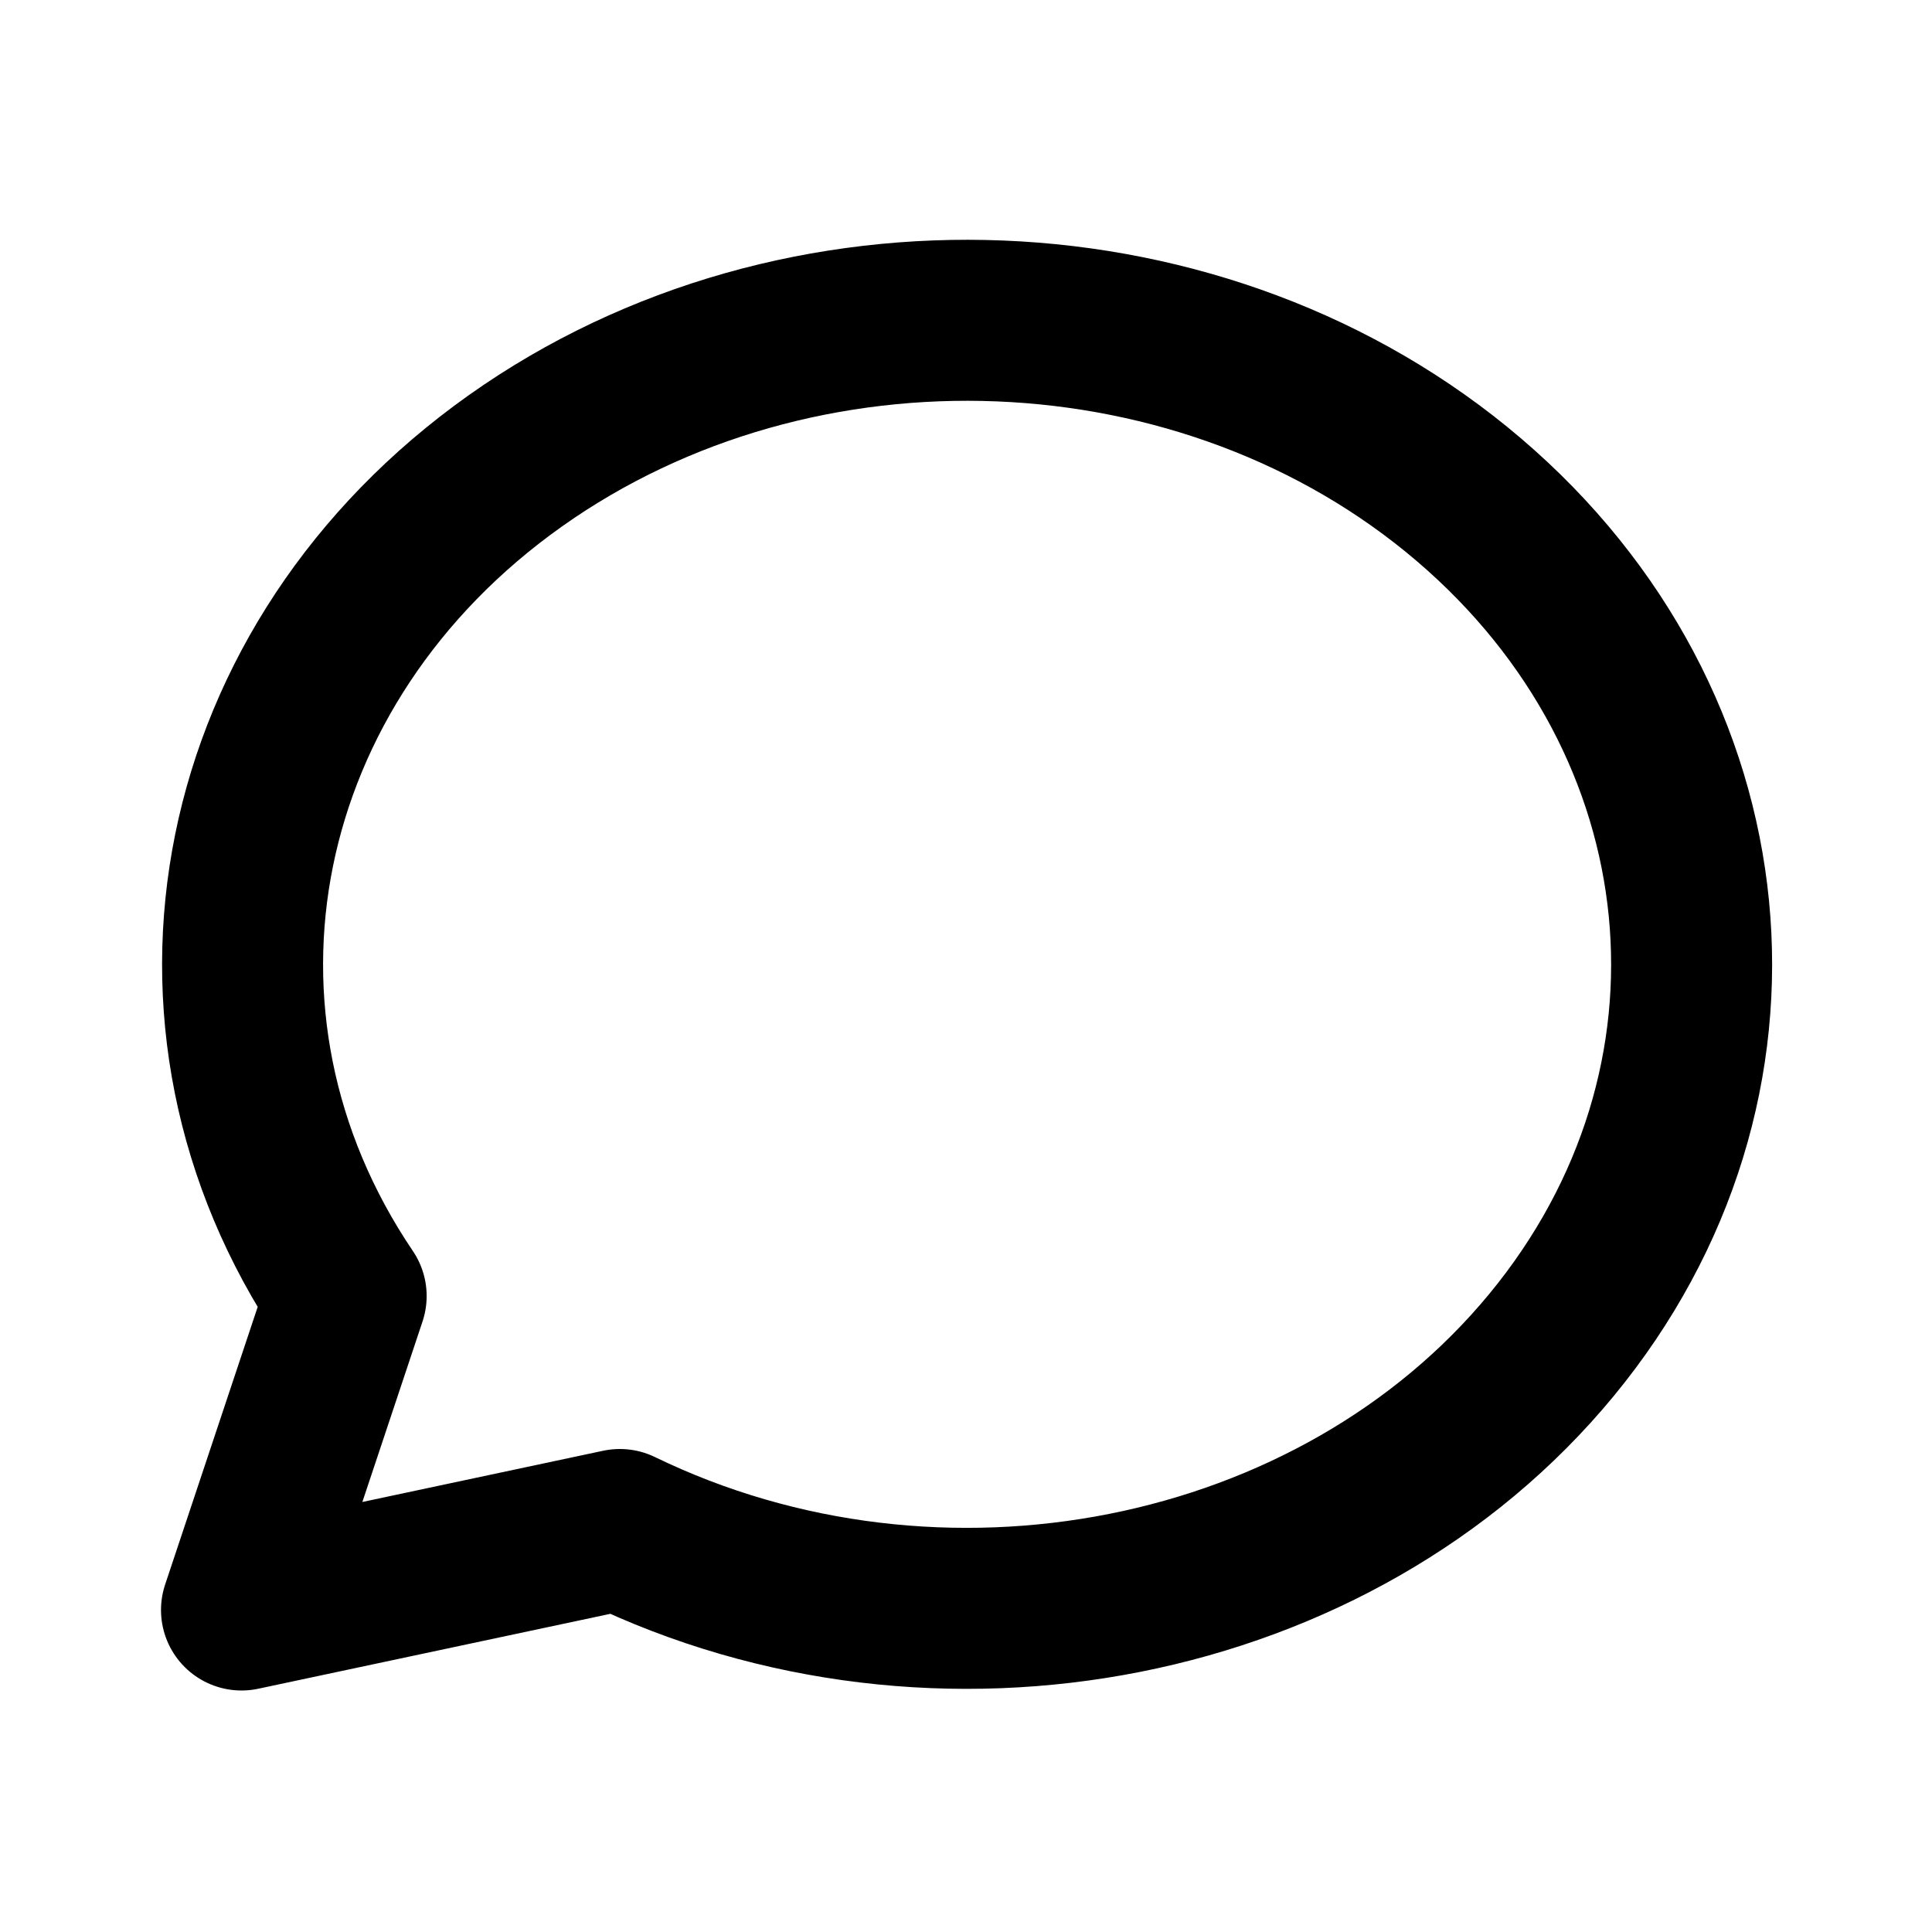
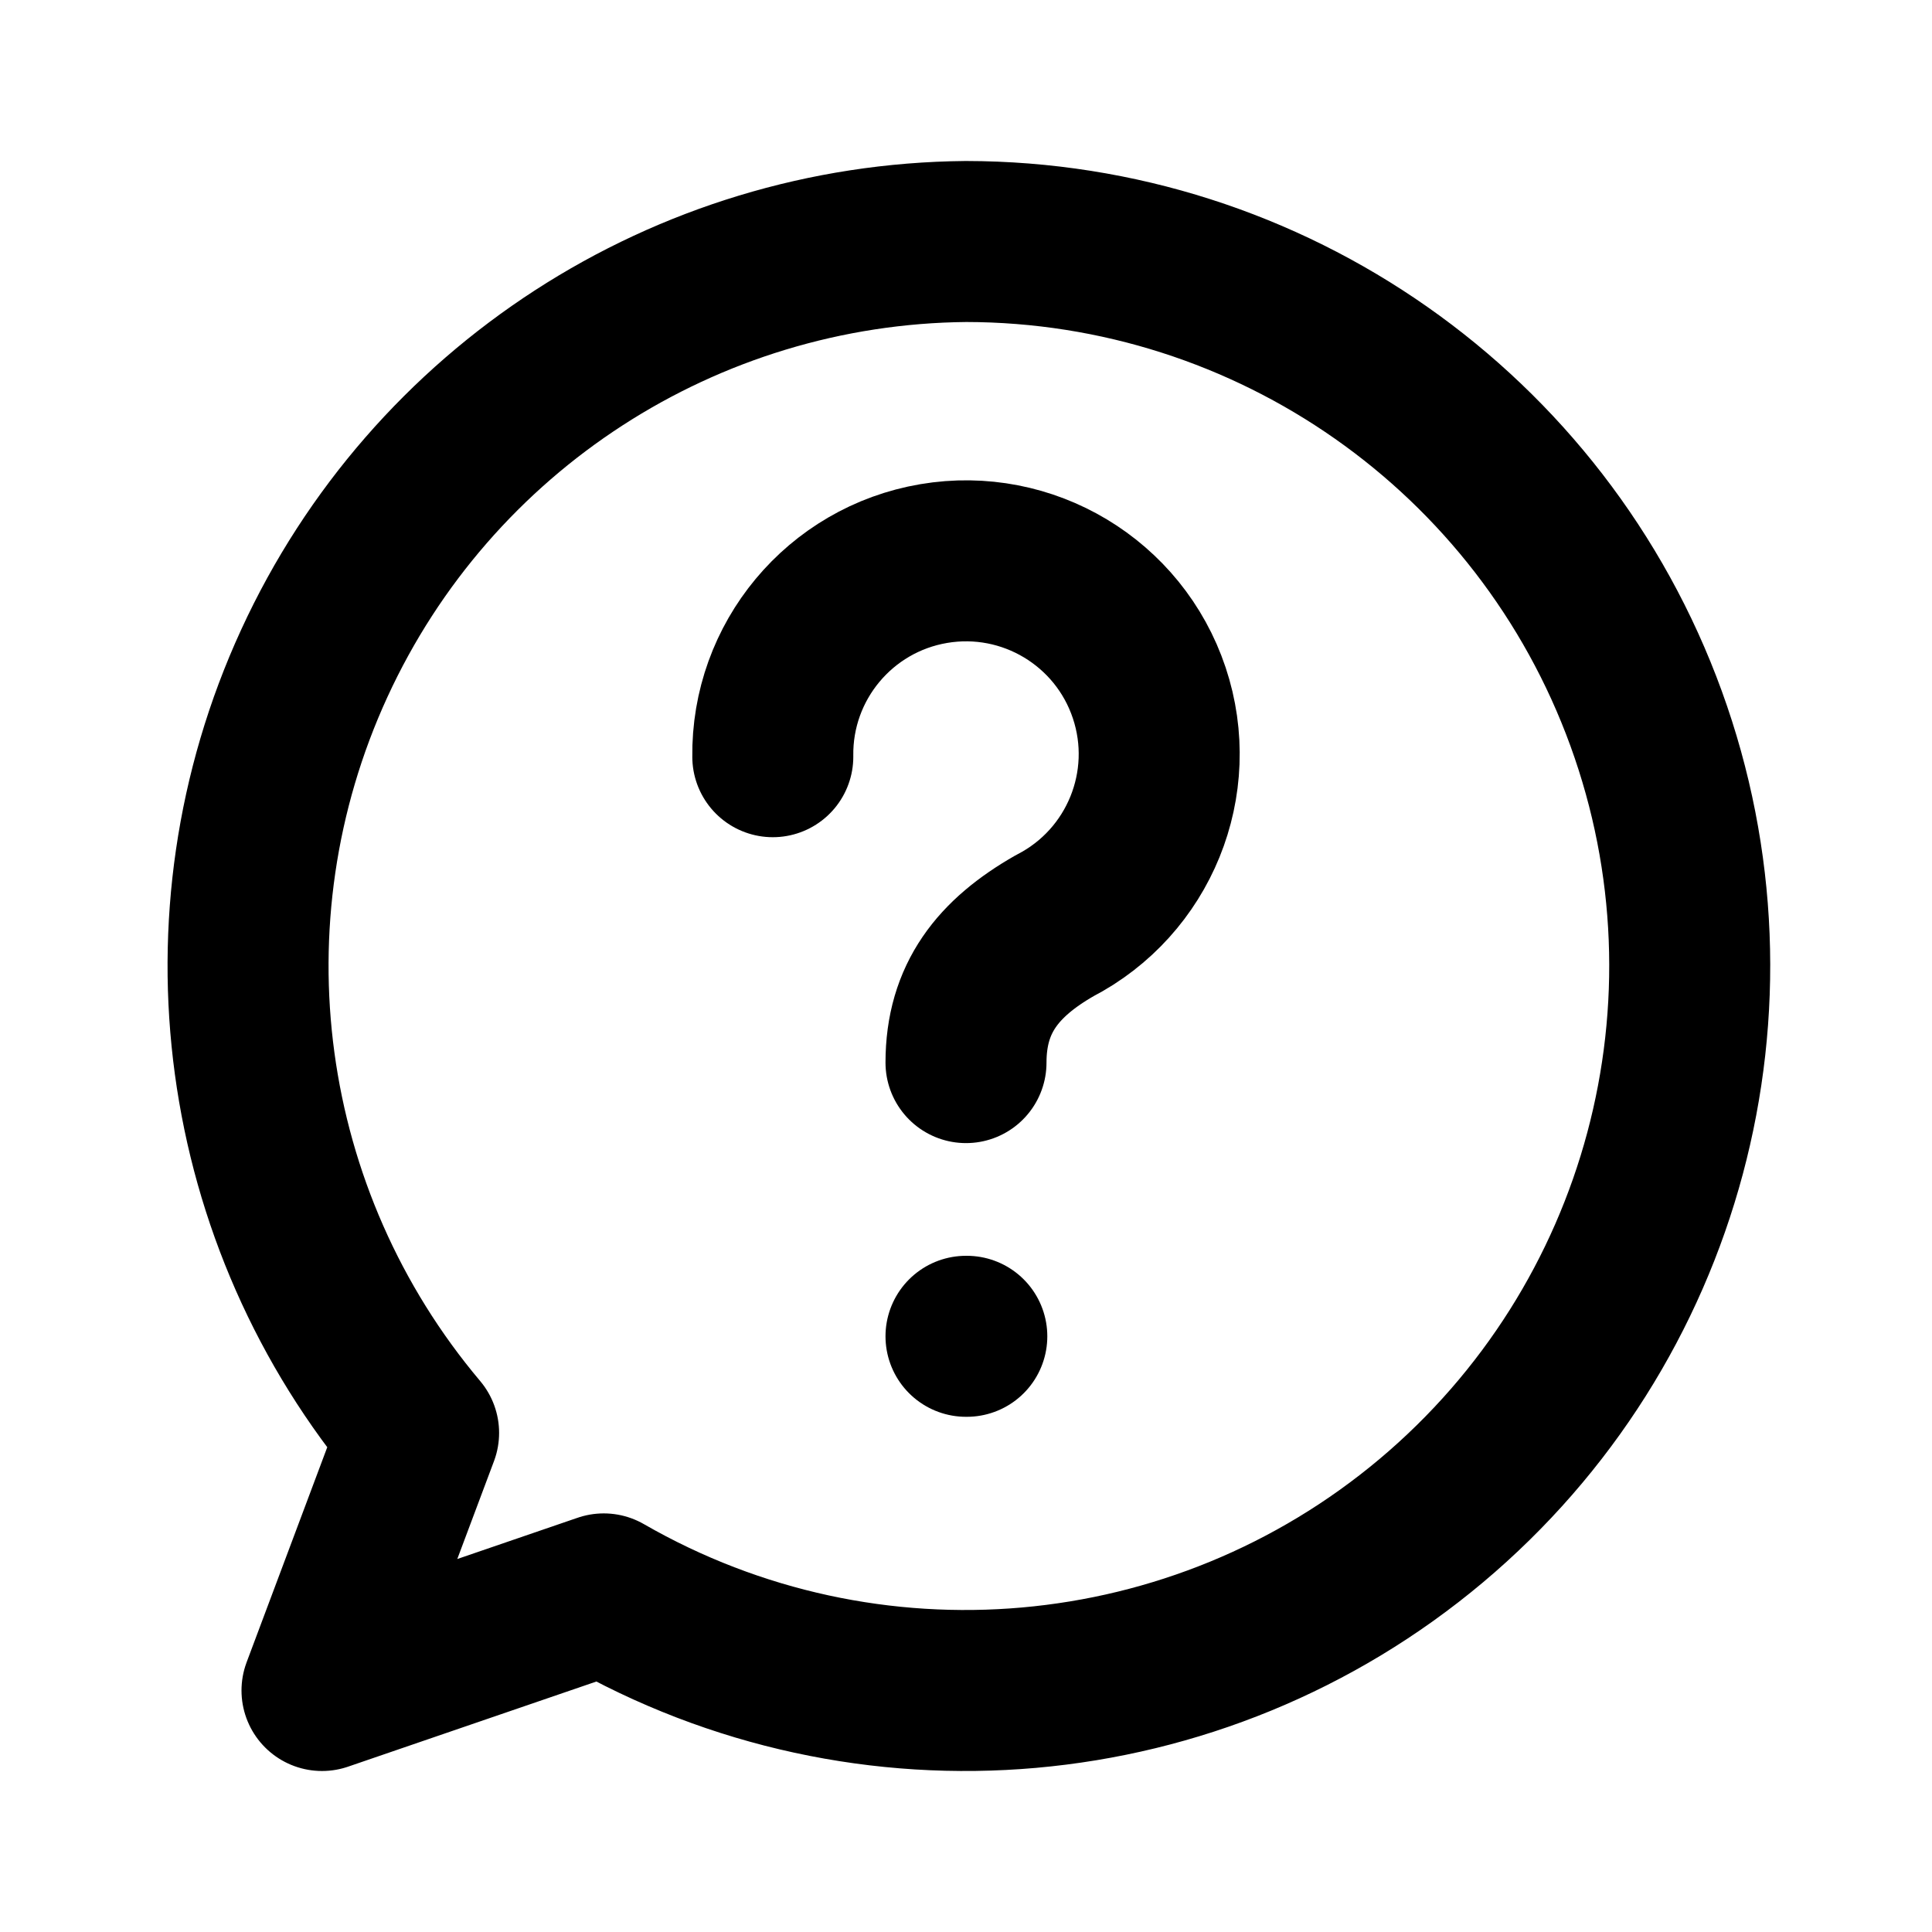
<svg xmlns="http://www.w3.org/2000/svg" width="24" height="24" viewBox="0 0 24 24" fill="none" stroke="currentColor" stroke-width="2" stroke-linecap="round" stroke-linejoin="round">
  <path stroke="none" d="M0 0h24v24H0z" fill="none" />
-   <path d="M3 20l1.3 -3.9c-2.324 -3.437 -1.426 -7.872 2.1 -10.374c3.526 -2.501 8.59 -2.296 11.845 .48c3.255 2.777 3.695 7.266 1.029 10.501c-2.666 3.235 -7.615 4.215 -11.574 2.293l-4.7 1" />
+   <path d="M12 3a9 9 0 1 1-4.5 16.8L4 21l1.2-3.2A9 9 0 0 1 12 3z" />
+   <path d="M9.6 9.4a2.4 2.4 0 1 1 3.5 2.1c-.7.4-1.1.9-1.1 1.7" />
+   <path d="M12 16.6h.01" />
</svg>
